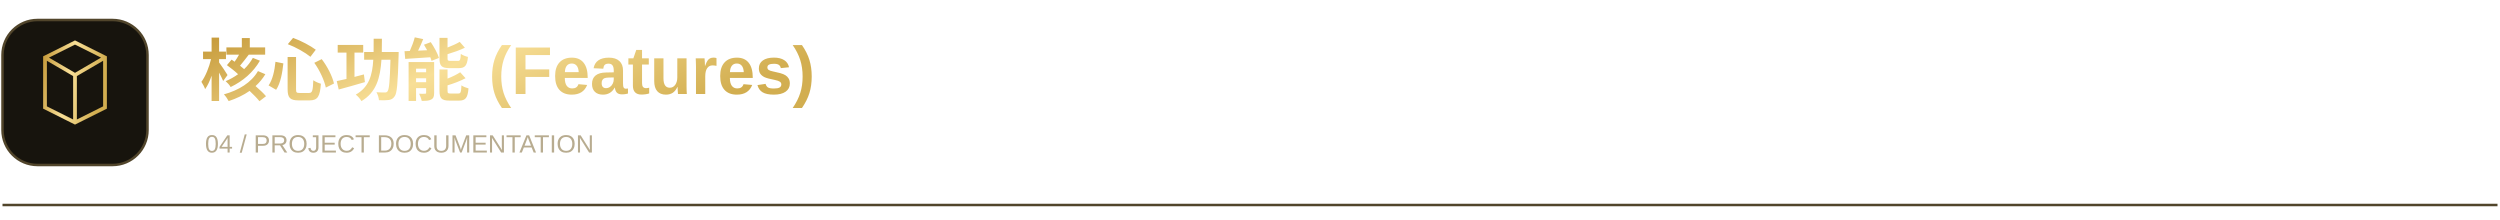
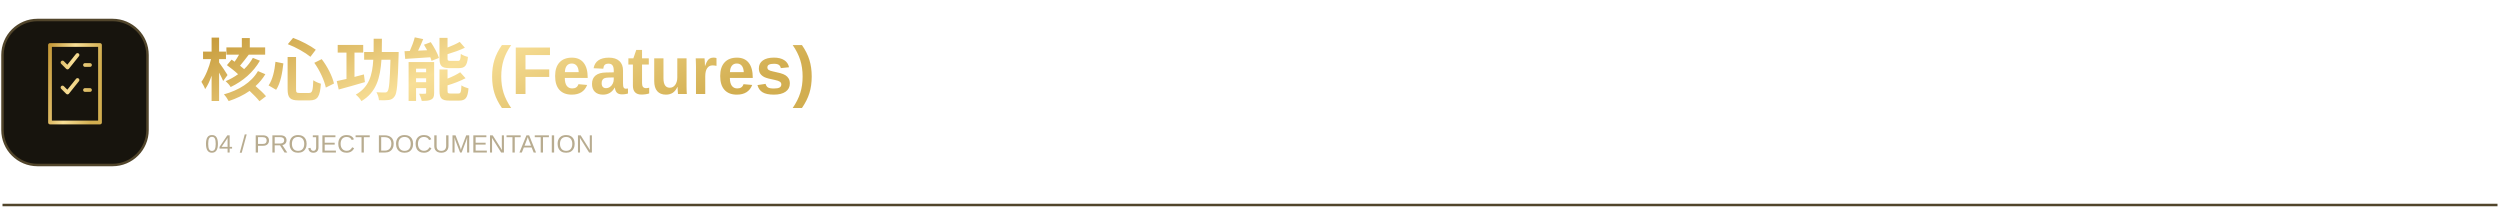
<svg xmlns="http://www.w3.org/2000/svg" width="1000" height="88" viewBox="0 0 1000 88" role="img">
  <defs>
    <linearGradient id="gold" x1="0%" y1="0%" x2="100%" y2="25%">
      <stop offset="0%" stop-color="#C59938" />
      <stop offset="48%" stop-color="#F8DF97" />
      <stop offset="100%" stop-color="#D2AE50" />
    </linearGradient>
    <linearGradient id="shine">
      <stop stop-color="#FFF3C8" stop-opacity="0" />
      <stop offset=".48" stop-color="#D6B960" stop-opacity=".15" />
      <stop offset=".53" stop-color="#FFF8E4" stop-opacity=".7" />
      <stop offset=".59" stop-color="#D6B960" stop-opacity=".12" />
      <stop offset="1" stop-color="#FFF3C8" stop-opacity="0" />
    </linearGradient>
    <clipPath id="hero">
      <rect x="1" y="1" width="998" height="258" rx="18" />
    </clipPath>
  </defs>
  <rect x="1" y="8" width="58" height="58" rx="14" fill="#17140D" stroke="#51452B" />
-   <path d="M18 23l12-6 12 6v20l-12 6-12-6z M18 23l12 7 12-7 M30 30v19" fill="none" stroke="url(#gold)" stroke-width="1.5" />
+   <path d="M20 18h20v31H20z M25 25l2 2 4-5 M25 35l2 2 4-5 M34 26h2 M34 36h2" fill="none" stroke="url(#gold)" stroke-width="1.5" stroke-linejoin="round" stroke-linecap="round" />
  <text x="80" y="38" font-family="Segoe UI,Microsoft YaHei,Arial,sans-serif" font-size="27" font-weight="700" fill="url(#gold)">核心功能 (Features)</text>
  <text x="82" y="61" font-family="Segoe UI,Microsoft YaHei,Arial,sans-serif" font-size="10" font-weight="400" fill="#B8AC90">04 / PROJECT DOCUMENTATION</text>
  <path d="M1 82H999" stroke="#51452B" />
</svg>
